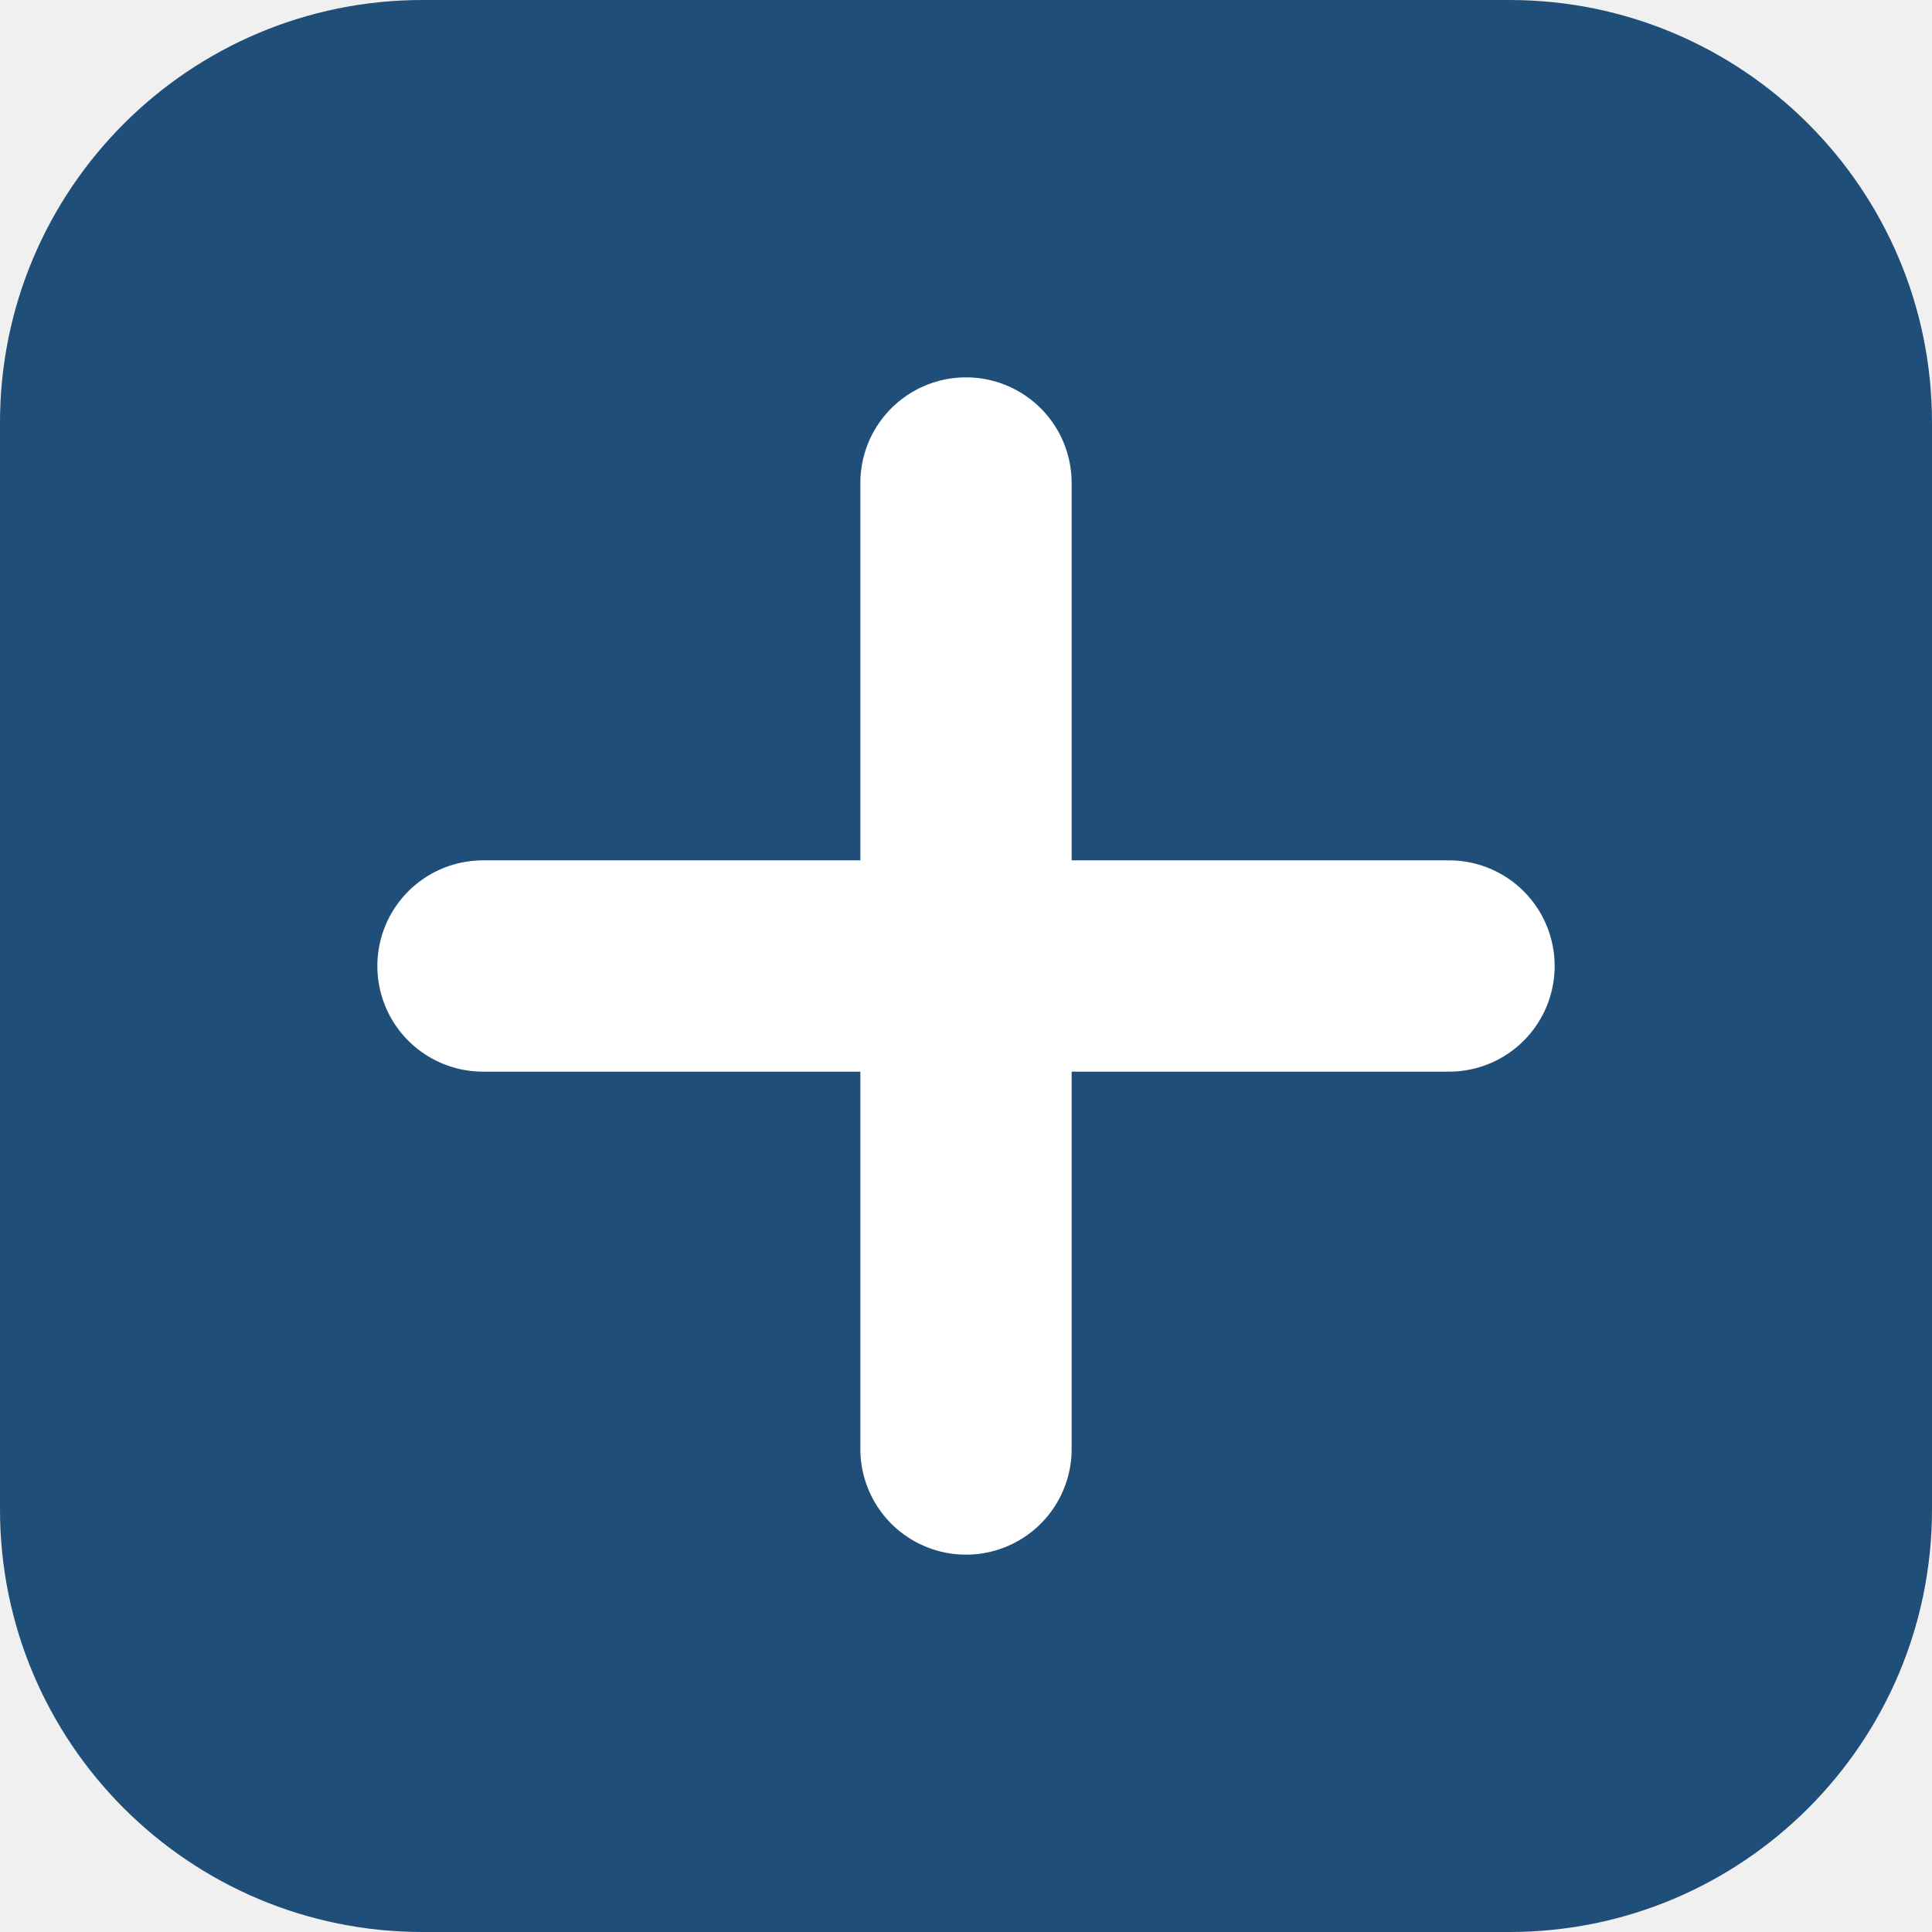
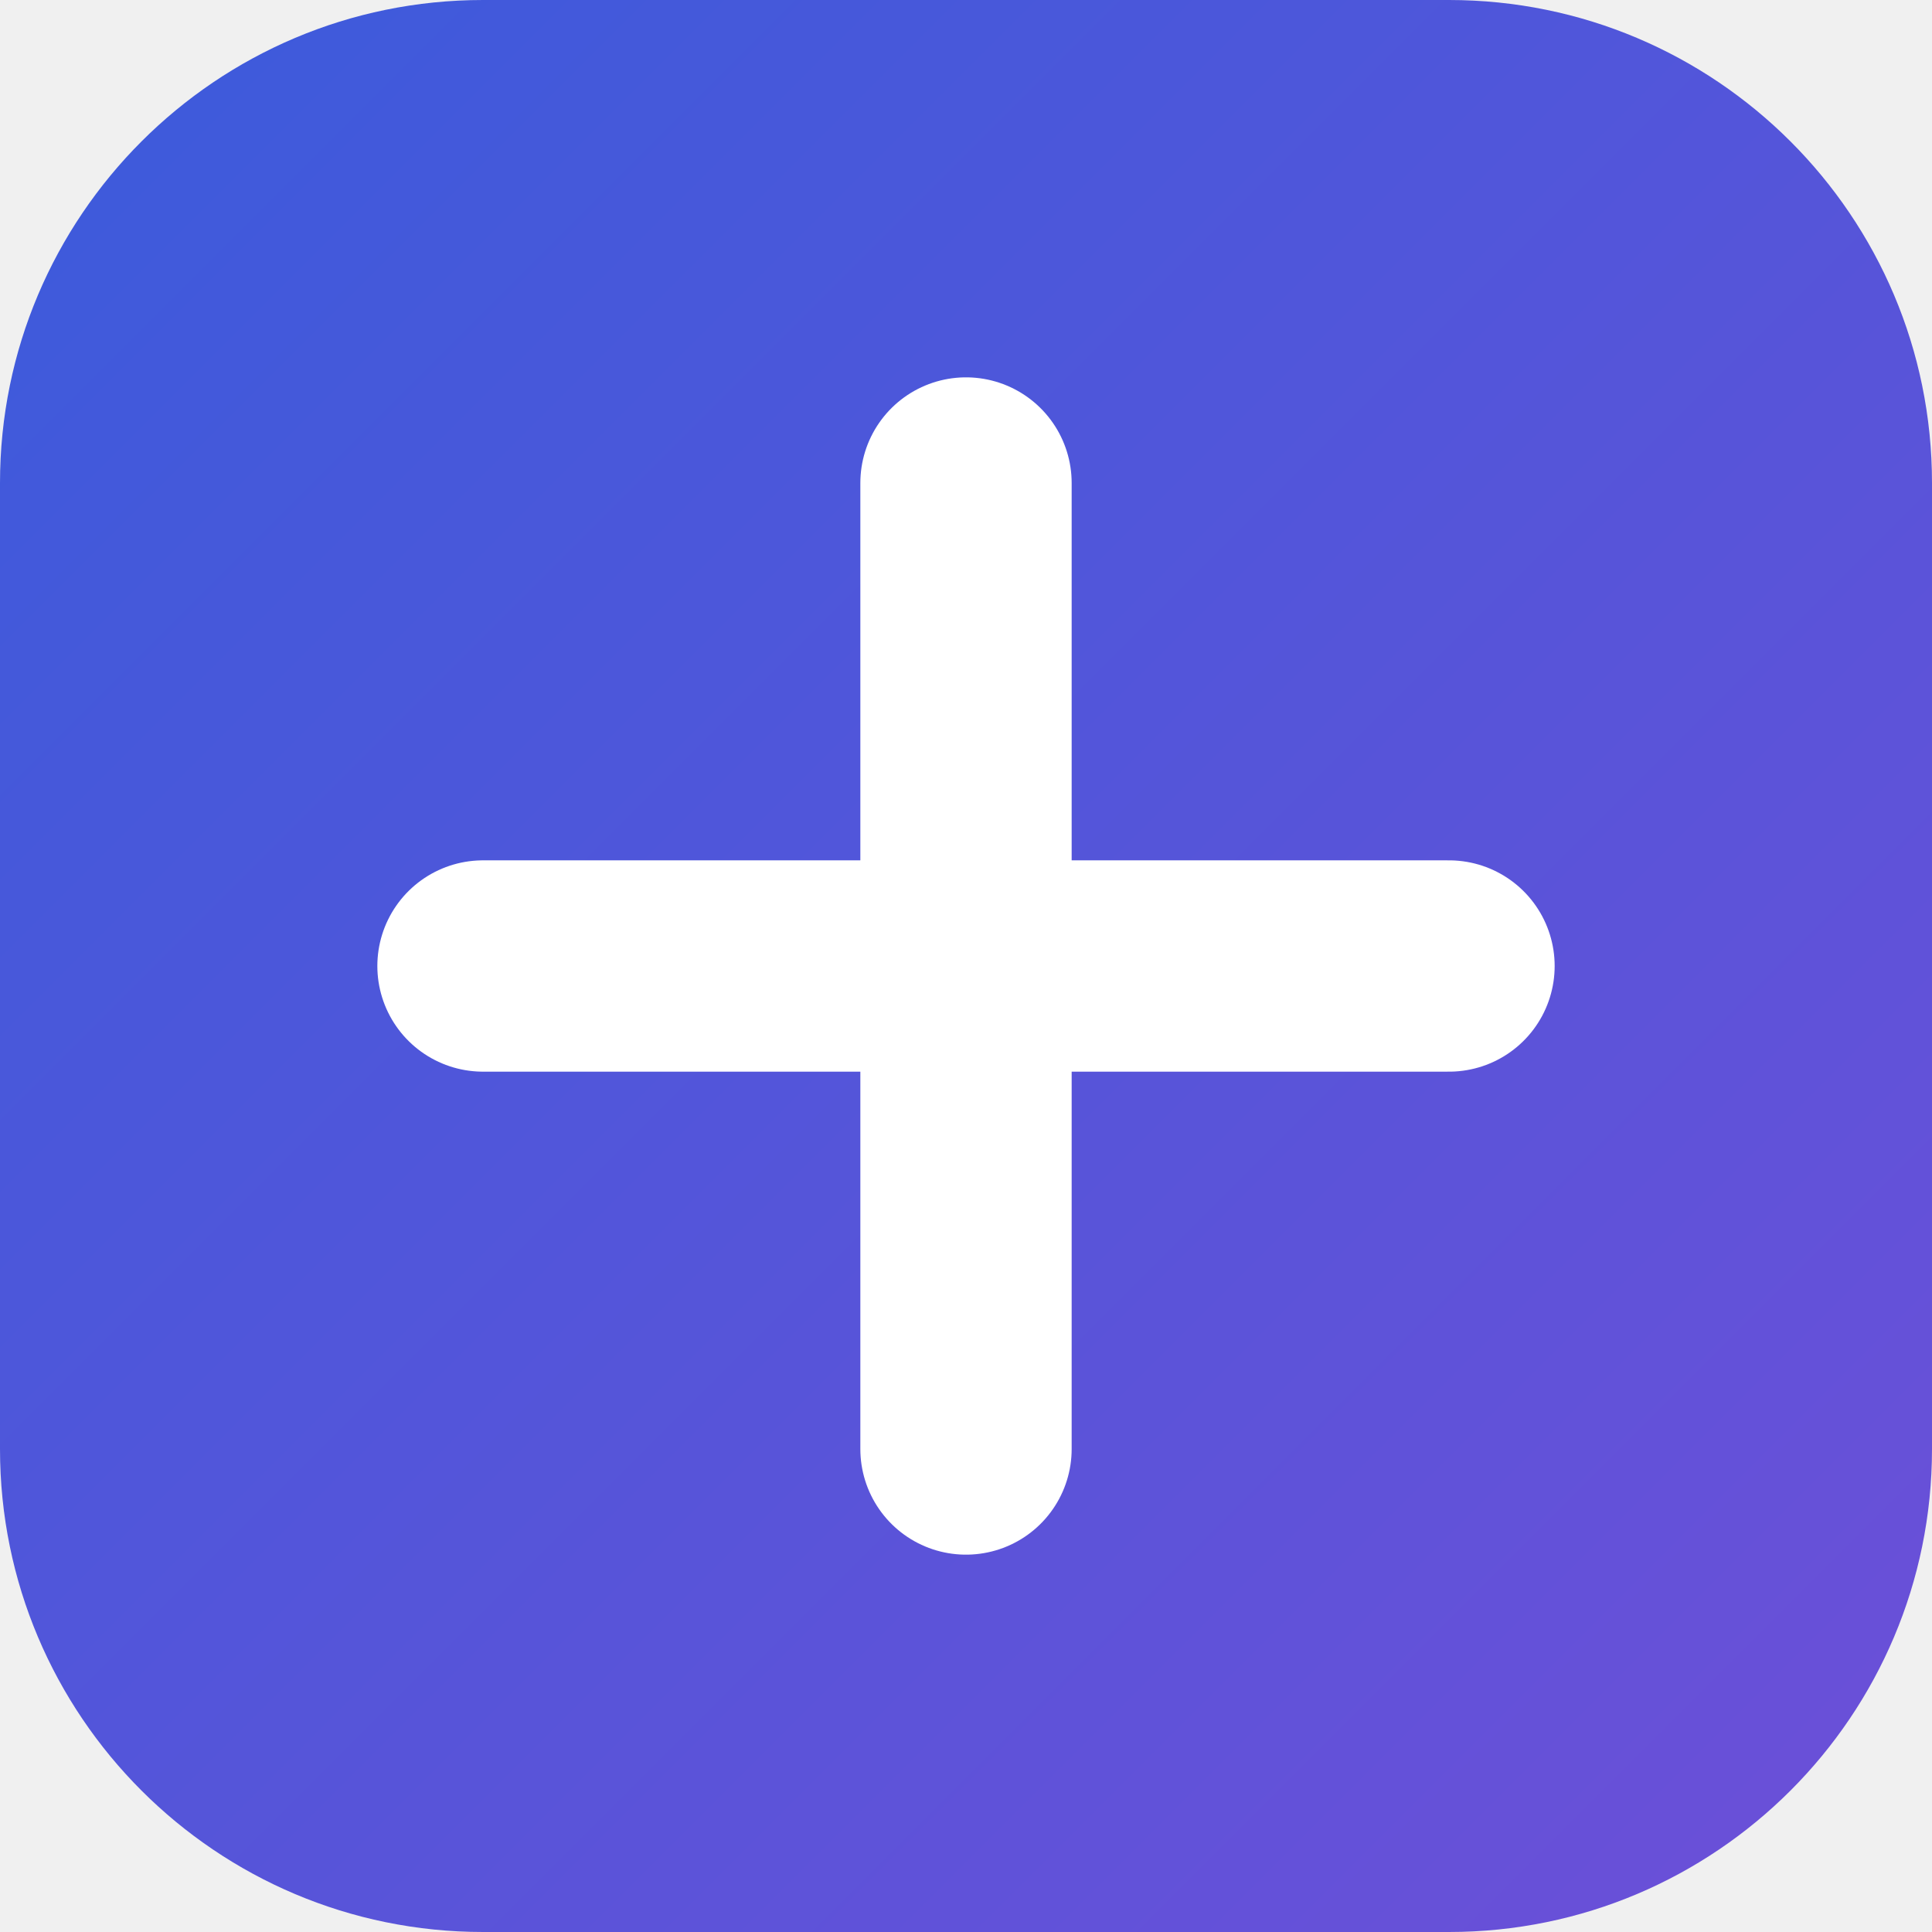
<svg xmlns="http://www.w3.org/2000/svg" viewBox="0 0 32 32">
-   <rect width="32" height="32" rx="7" fill="#1f4e79" />
+   <defs>
+     <linearGradient id="mark" x1="0" y1="0" x2="1" y2="1">
+       <stop offset="0" stop-color="#3b5bdb" />
+       <stop offset="1" stop-color="#6d4fd8" />
+     </linearGradient>
+   </defs>
+   <rect width="32" height="32" rx="8" fill="url(#mark)" />
  <path d="M16 8v16M8 16h16" stroke="#fff" stroke-width="3.5" stroke-linecap="round" />
</svg>
